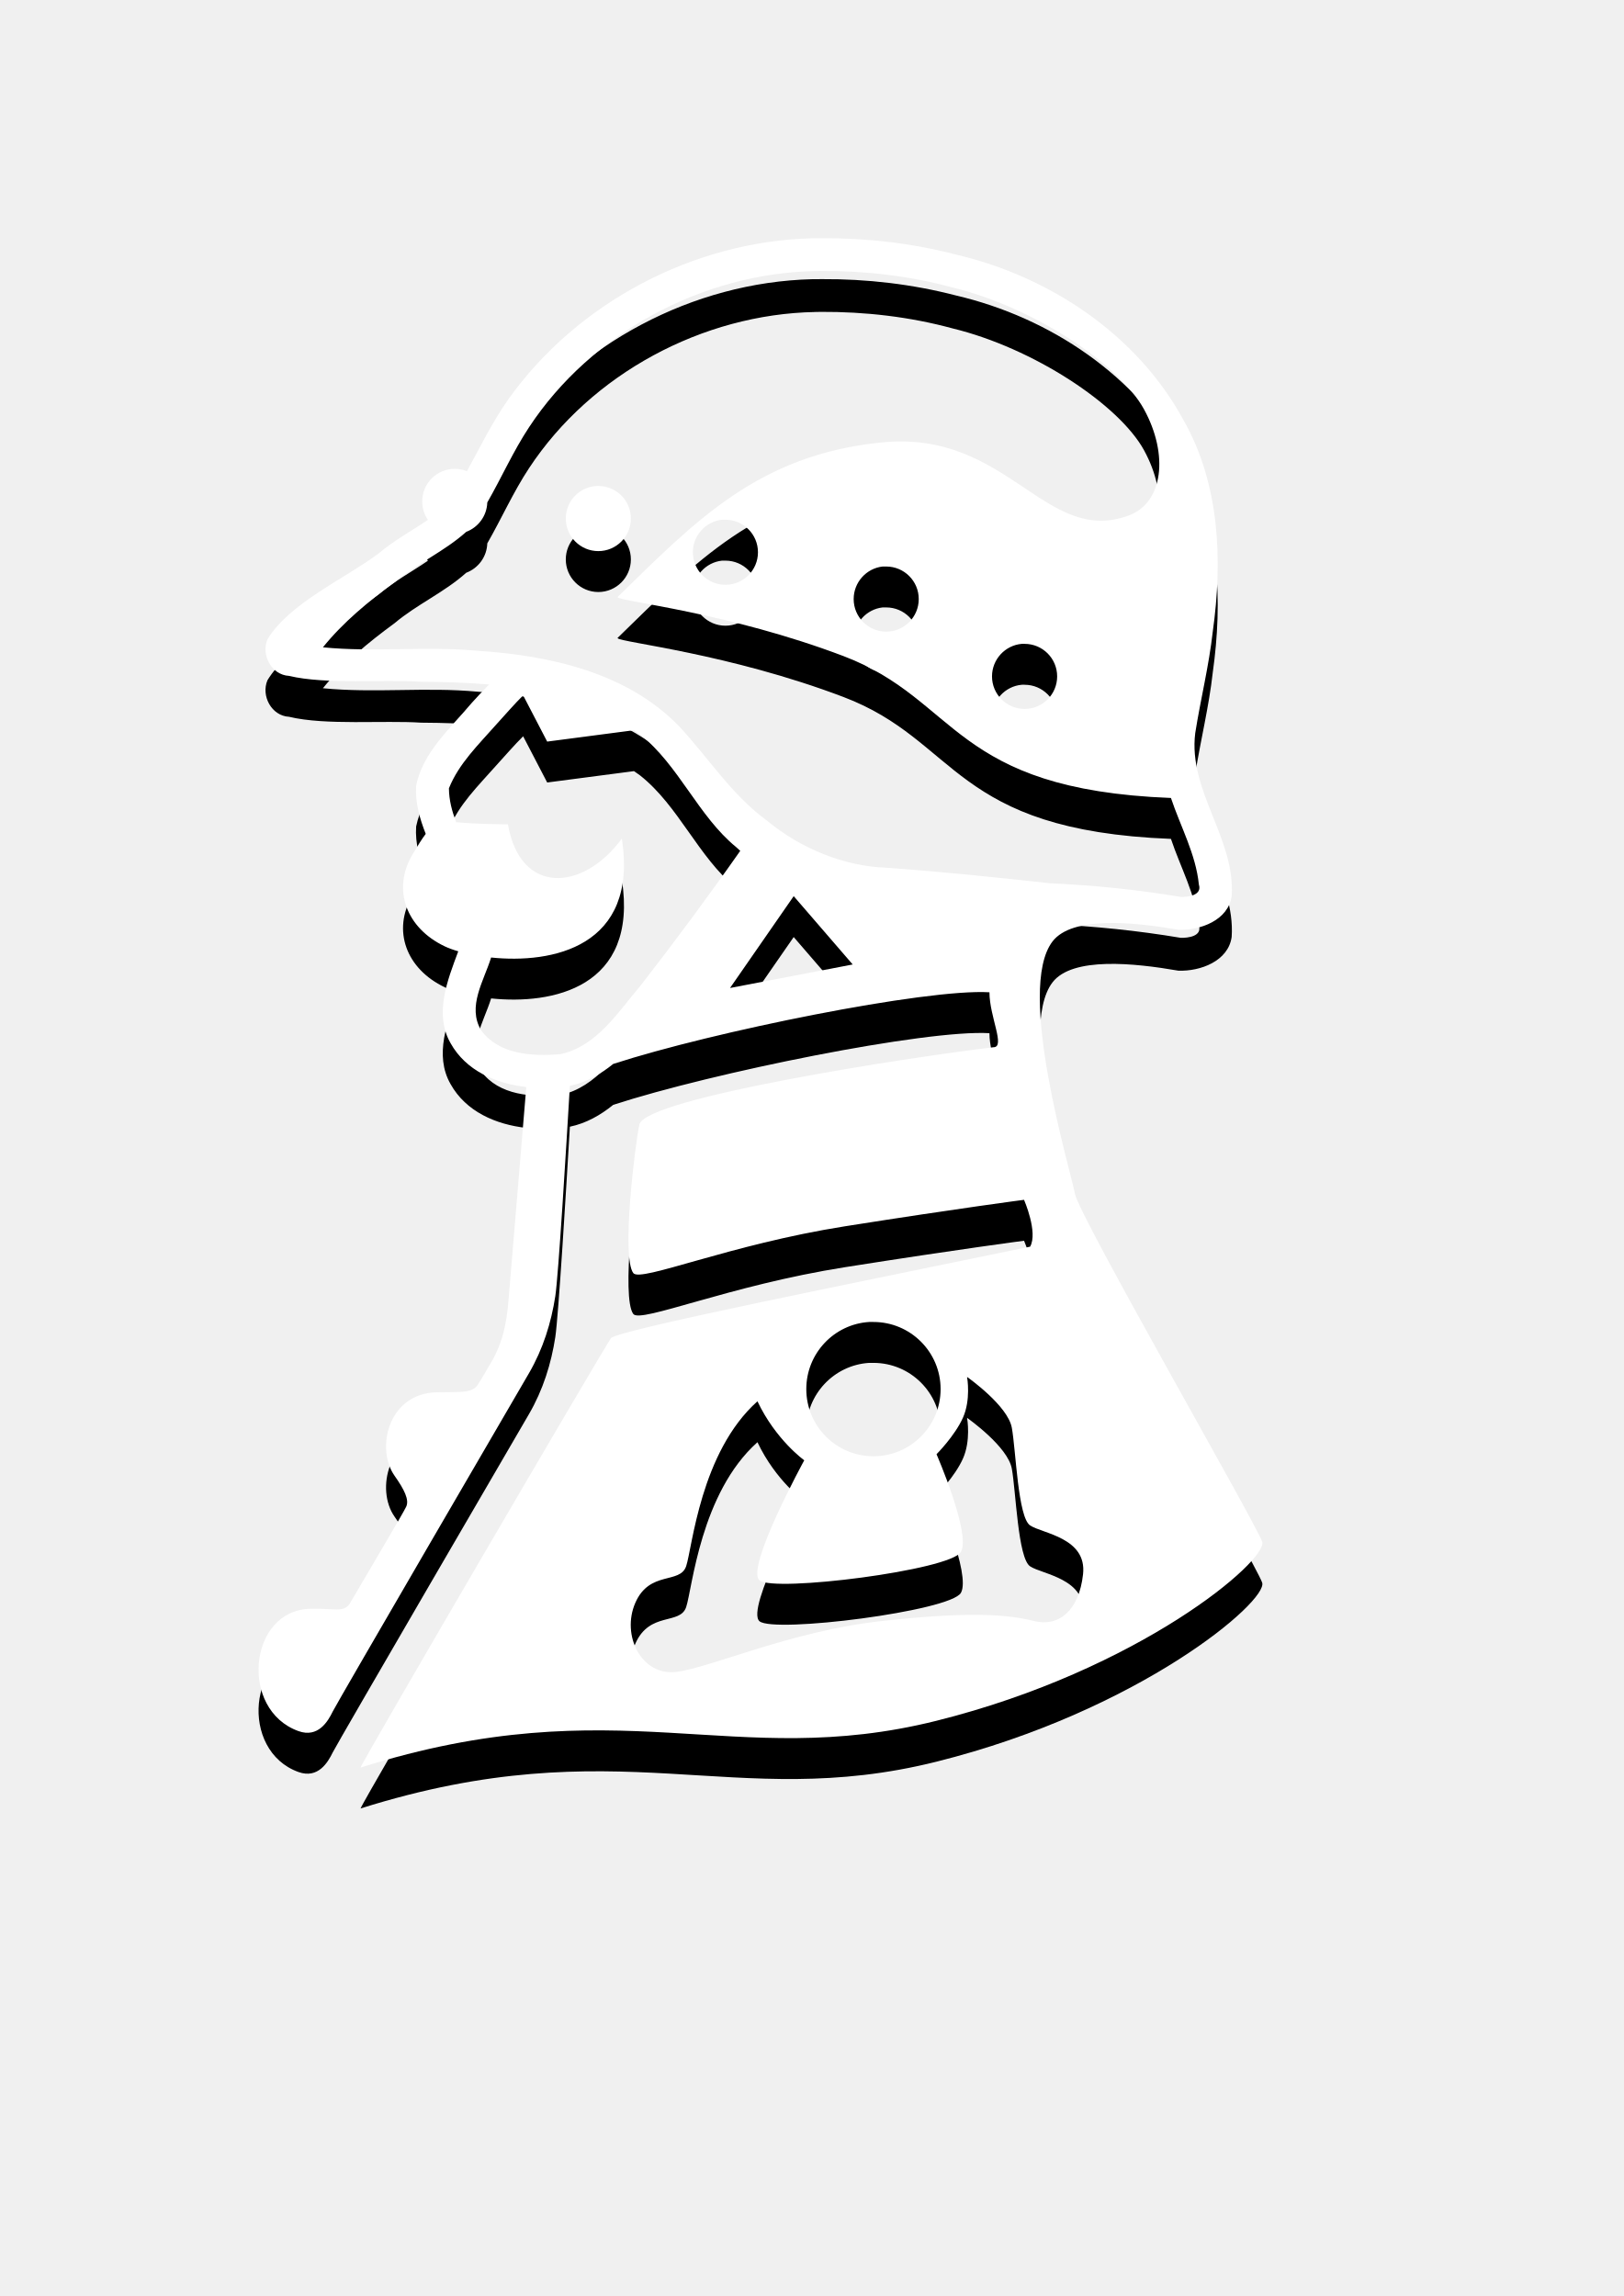
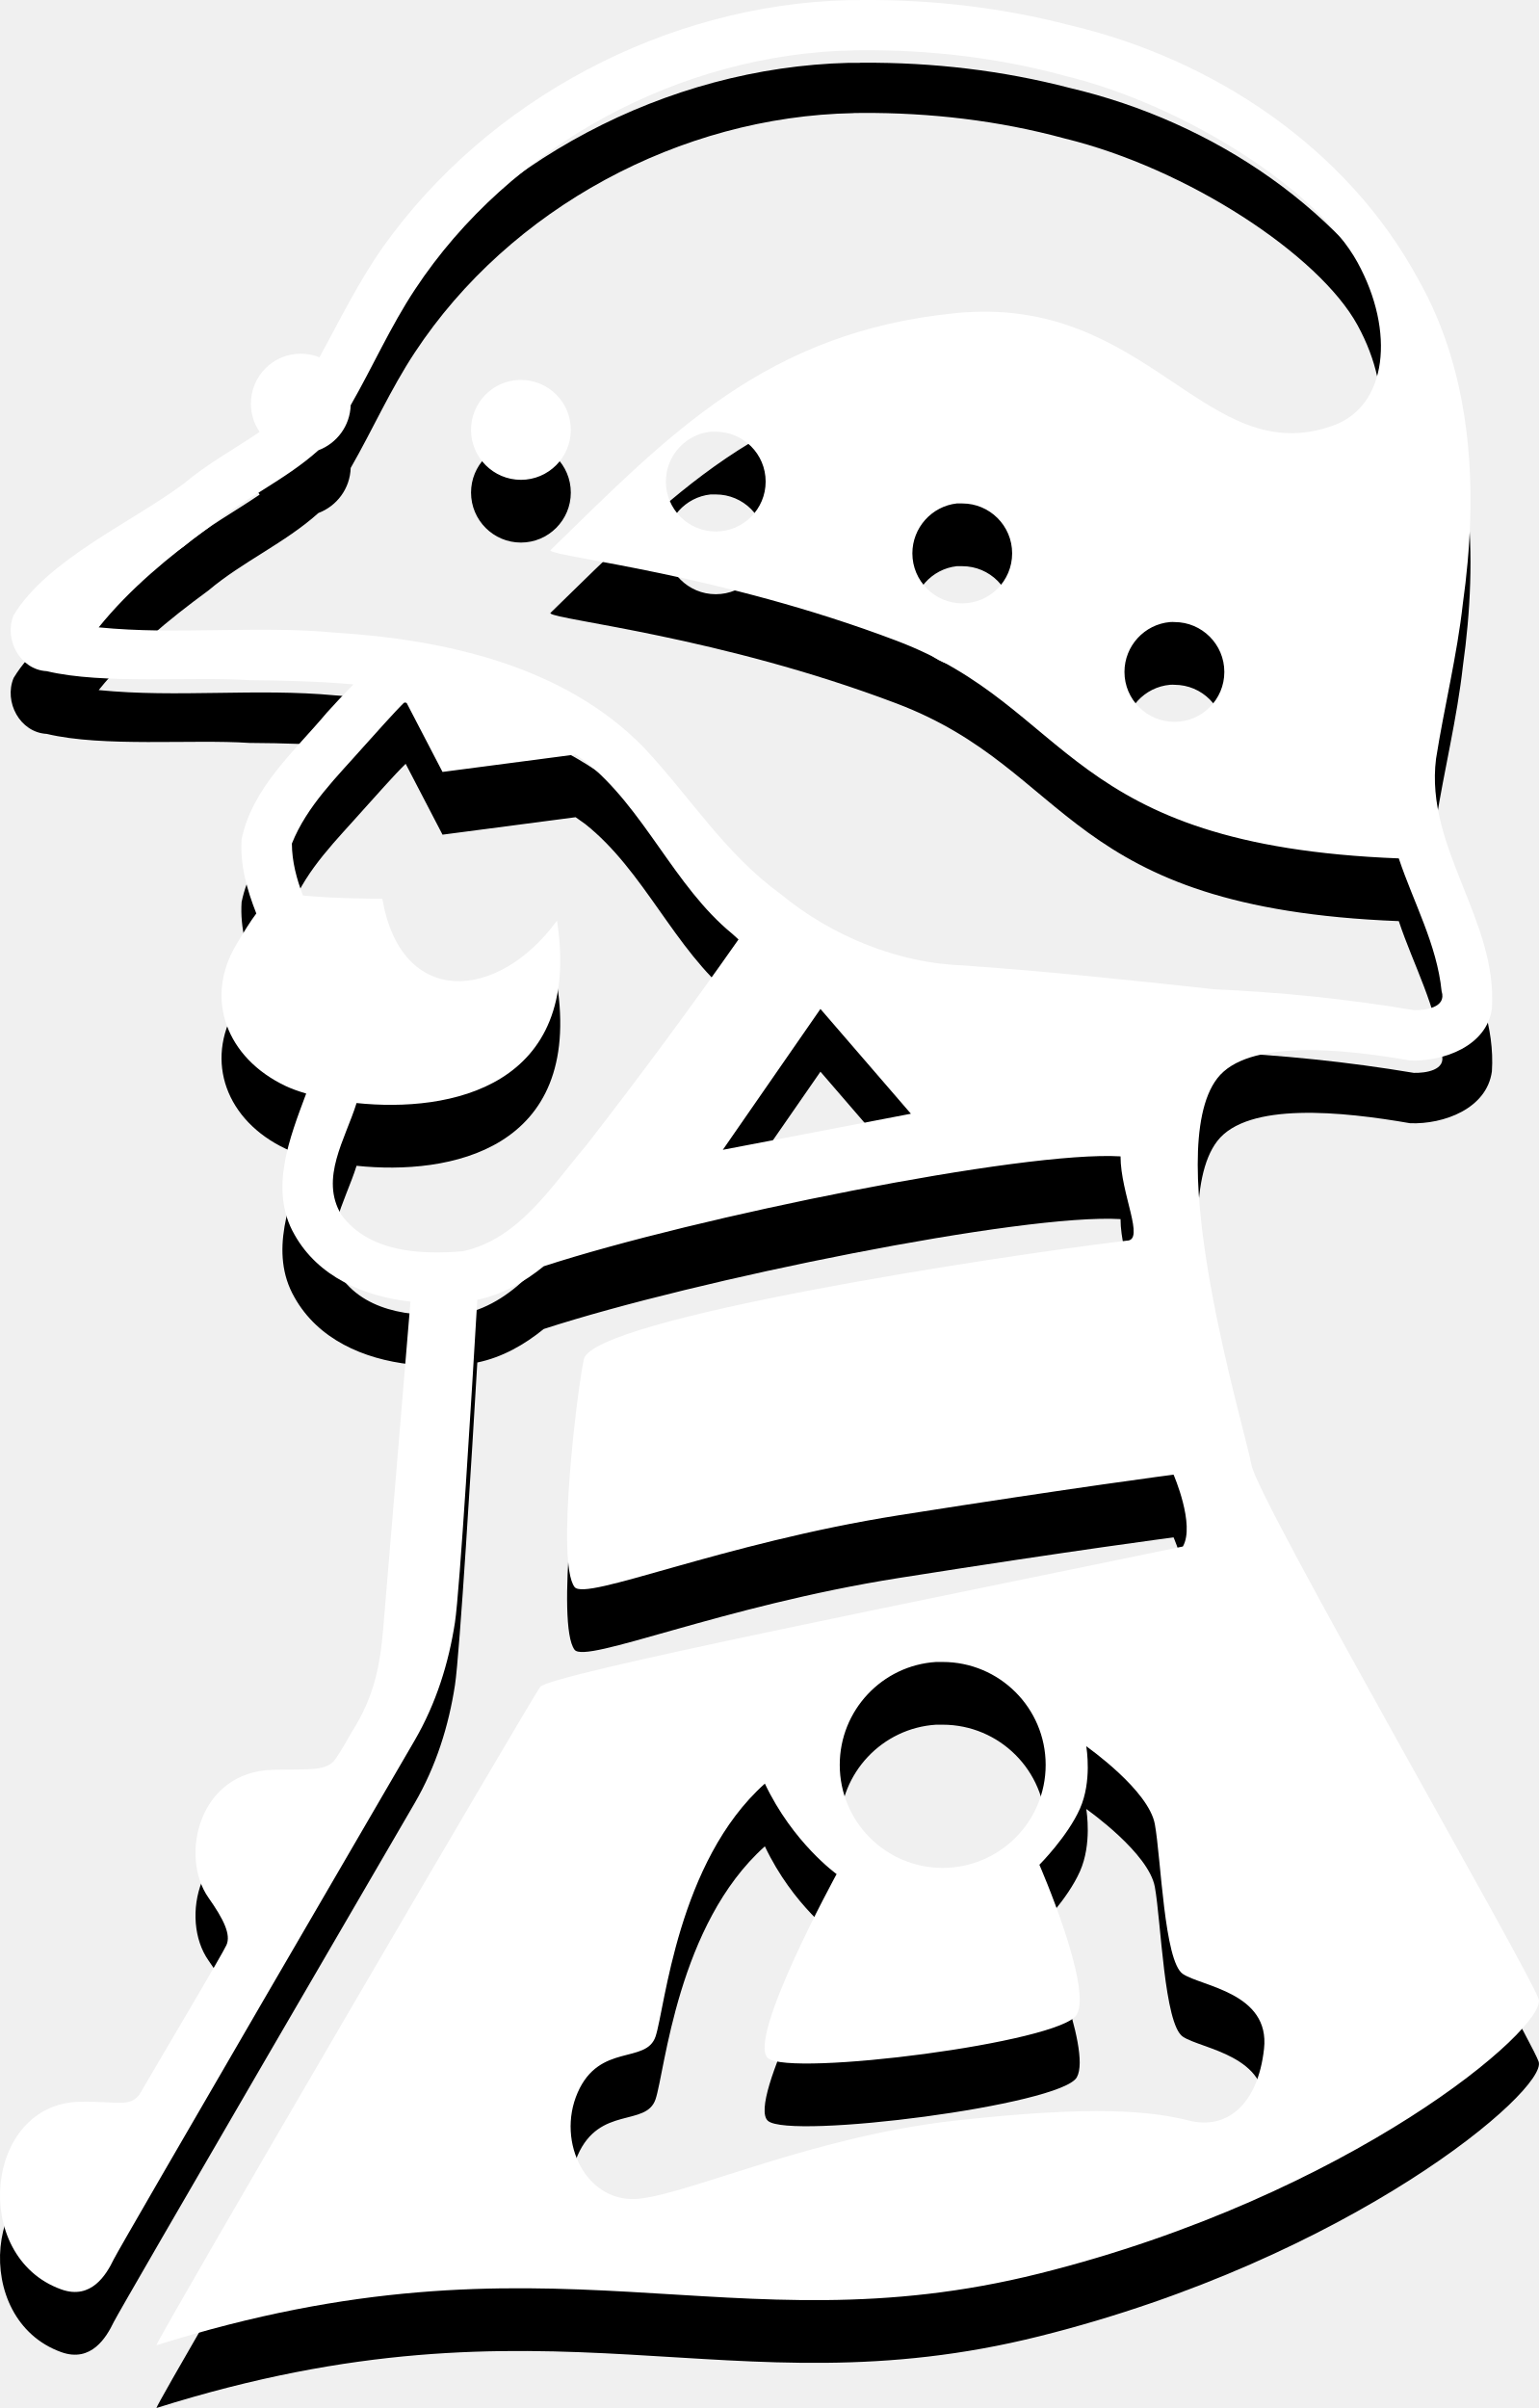
- <svg xmlns="http://www.w3.org/2000/svg" id="svg1337" width="210mm" height="297mm" version="1.0">
-   <defs id="defs1340" />
-   <g id="layer2">
-     <path style="opacity:1;fill:black;fill-opacity:1;fill-rule:evenodd;stroke:none;stroke-width:1px;stroke-linecap:butt;stroke-linejoin:miter;stroke-opacity:1; transform: translate(0px, 20px);" d="M 400.696,116.471 C 400.618,116.481 400.552,116.502 400.478,116.503 C 400.014,116.505 399.535,116.497 399.071,116.503 C 398.841,116.506 398.614,116.499 398.384,116.503 C 398.155,116.507 397.926,116.498 397.696,116.503 C 397.468,116.507 397.237,116.497 397.009,116.503 C 338.844,117.938 282.049,148.058 248.509,195.19 C 240.734,206.227 234.728,218.49 228.259,230.378 C 226.413,229.628 224.404,229.221 222.29,229.221 C 213.504,229.221 206.384,236.341 206.384,245.128 C 206.384,248.478 207.395,251.594 209.165,254.159 C 201.17,259.616 192.514,264.284 185.103,270.565 C 168.605,282.932 141.495,294.789 130.728,312.596 C 127.537,320.198 132.715,329.992 141.29,330.44 C 159.187,334.733 187.694,332.101 205.884,333.315 C 216.812,333.389 227.984,333.688 239.071,334.659 C 236.144,337.625 233.304,340.643 230.571,343.69 C 220.245,356.004 206.752,367.696 203.415,384.065 C 202.874,392.32 205.131,400.102 208.103,407.69 C 206.275,410.099 204.203,413.414 201.54,417.94 C 191.592,434.852 198.545,453.737 217.446,462.69 C 219.174,463.508 221.399,464.339 224.009,465.096 C 218.762,479.169 212.082,495.778 220.259,510.034 C 227.76,523.455 242.284,529.751 257.259,531.44 C 255.416,553.584 249.43,625.359 248.571,635.659 C 247.577,647.597 245.598,657.56 238.634,668.503 C 237.856,669.725 236.272,672.899 233.446,677.128 C 230.686,681.259 225.009,680.448 213.509,680.69 C 189.618,681.193 183.591,708.332 192.853,721.471 C 197.685,728.326 200.108,733.264 198.571,736.596 C 197.079,739.832 179.573,769.223 170.884,784.159 C 167.699,788.465 163.737,786.273 151.728,786.534 C 121.452,787.191 116.808,835.918 145.915,846.346 C 155.514,849.786 160.331,841.549 162.634,836.784 C 164.669,832.574 255.027,677.44 258.509,671.471 C 265.473,659.534 269.457,646.623 271.446,633.69 C 272.973,623.767 276.85,560.011 278.571,530.846 C 286.52,529.196 293.512,525.222 299.759,520.159 C 348.234,504.394 452.692,483.251 483.665,485.128 C 483.665,497.066 491.603,512.003 485.634,512.003 C 443.851,516.977 315.444,536.75 312.54,549.815 C 310.551,558.769 303.603,614.45 309.571,622.409 C 313.052,627.05 356.335,608.487 413.04,599.534 C 469.746,590.581 500.571,586.596 500.571,586.596 C 500.571,586.596 507.52,602.539 503.54,609.503 C 421.964,626.415 301.618,650.273 298.634,654.253 C 295.661,658.217 176.209,862.563 176.259,864.159 C 302.602,824.366 358.307,866.155 457.79,841.284 C 557.273,816.413 619.962,762.706 616.978,753.753 C 613.993,744.799 527.436,594.571 525.446,583.628 C 523.304,571.842 496.399,483.766 514.509,460.253 C 524.203,447.666 554.439,450.814 576.009,454.565 C 586.699,454.951 600.447,449.941 602.071,438.034 C 603.938,409.926 580.704,386.714 584.259,358.378 C 586.856,341.911 590.975,325.454 592.821,308.815 C 597.716,273.993 596.263,236.656 578.571,205.471 C 555.934,163.664 513.234,135.24 467.478,124.503 C 445.974,118.908 423.767,116.331 401.54,116.471 C 401.364,116.473 401.186,116.464 401.009,116.471 C 401.003,116.472 400.983,116.471 400.978,116.471 C 400.957,116.471 400.936,116.471 400.915,116.471 C 400.913,116.472 400.89,116.472 400.884,116.471 C 400.872,116.472 400.833,116.472 400.821,116.471 C 400.818,116.471 400.794,116.471 400.79,116.471 C 400.765,116.474 400.723,116.468 400.696,116.471 z M 400.29,132.471 C 400.313,132.468 400.33,132.474 400.353,132.471 C 400.357,132.471 400.38,132.471 400.384,132.471 C 400.396,132.472 400.435,132.472 400.446,132.471 C 400.472,132.471 400.514,132.471 400.54,132.471 C 400.546,132.471 400.566,132.472 400.571,132.471 C 400.743,132.464 400.93,132.472 401.103,132.471 C 422.927,132.358 444.767,134.872 465.79,140.596 C 504.97,150.137 546.937,177.696 559.228,200.128 C 571.296,222.153 568.729,245.877 551.571,252.096 C 510.733,266.9 492.779,210.227 431.196,216.284 C 370.512,222.253 339.687,255.069 301.884,291.878 C 301.884,291.88 301.884,291.906 301.884,291.909 C 301.884,291.912 301.884,291.934 301.884,291.94 C 301.884,291.943 301.884,291.969 301.884,291.971 C 301.892,291.988 301.911,292.026 301.915,292.034 C 303.82,294.139 356.168,299.465 412.29,320.753 C 468.761,342.173 465.259,385.977 572.384,390.128 C 577.092,404.229 584.524,417.514 586.04,432.471 C 587.723,437.737 580.714,438.603 577.165,438.503 C 556.11,434.976 534.83,432.792 513.446,431.846 C 484.832,428.724 461.94,426.321 433.228,424.221 C 412.82,423.58 391.389,414.801 375.446,401.628 C 357.565,388.667 346.595,370.731 331.79,354.909 C 306.473,328.834 268.548,320.379 233.29,318.159 C 208.192,315.807 182.859,318.973 157.853,316.471 C 167.804,304.139 180.119,294.036 192.821,284.721 C 203.769,275.488 217.275,269.563 227.853,260.065 C 227.865,260.059 227.902,260.041 227.915,260.034 C 227.922,260.027 227.944,260.005 227.946,260.003 C 233.793,257.779 237.988,252.233 238.196,245.659 C 245.162,233.522 250.878,220.583 258.634,208.846 C 288.992,162.771 343.366,133.584 398.478,132.534 C 398.562,132.533 398.62,132.512 398.696,132.503 C 398.703,132.503 398.726,132.503 398.728,132.503 C 398.734,132.503 398.755,132.503 398.759,132.503 C 398.763,132.503 398.786,132.503 398.79,132.503 C 398.82,132.502 398.885,132.503 398.915,132.503 C 398.921,132.503 398.943,132.503 398.946,132.503 C 398.973,132.503 399.014,132.502 399.04,132.503 C 399.047,132.503 399.065,132.503 399.071,132.503 C 399.08,132.502 399.095,132.503 399.103,132.503 C 399.149,132.503 399.209,132.504 399.259,132.503 C 399.524,132.496 399.805,132.505 400.071,132.503 C 400.145,132.502 400.221,132.481 400.29,132.471 z M 291.853,237.596 C 283.351,237.92 276.571,244.922 276.571,253.503 C 276.571,262.289 283.691,269.44 292.478,269.44 C 301.264,269.44 308.384,262.289 308.384,253.503 C 308.384,244.716 301.264,237.596 292.478,237.596 C 292.272,237.596 292.057,237.589 291.853,237.596 z M 352.946,254.096 C 352.978,254.093 353.009,254.1 353.04,254.096 C 353.044,254.096 353.068,254.096 353.071,254.096 C 353.083,254.097 353.122,254.097 353.134,254.096 C 353.138,254.096 353.161,254.096 353.165,254.096 C 353.177,254.097 353.216,254.097 353.228,254.096 C 353.232,254.096 353.255,254.096 353.259,254.096 C 353.271,254.097 353.31,254.097 353.321,254.096 C 353.418,254.089 353.505,254.103 353.603,254.096 C 353.609,254.097 353.631,254.097 353.634,254.096 C 353.674,254.096 353.724,254.096 353.759,254.096 C 353.765,254.097 353.786,254.097 353.79,254.096 C 354.061,254.083 354.328,254.096 354.603,254.096 C 363.389,254.096 370.509,261.216 370.509,270.003 C 370.509,278.789 363.389,285.909 354.603,285.909 C 345.816,285.909 338.696,278.789 338.696,270.003 C 338.696,261.786 344.952,254.942 352.946,254.096 z M 431.446,276.971 C 431.478,276.968 431.509,276.975 431.54,276.971 C 431.544,276.971 431.568,276.971 431.571,276.971 C 431.583,276.972 431.622,276.972 431.634,276.971 C 431.638,276.971 431.661,276.971 431.665,276.971 C 431.677,276.972 431.716,276.972 431.728,276.971 C 431.732,276.971 431.755,276.971 431.759,276.971 C 431.771,276.972 431.81,276.972 431.821,276.971 C 431.918,276.963 432.006,276.978 432.103,276.971 C 432.109,276.972 432.131,276.972 432.134,276.971 C 432.174,276.971 432.224,276.971 432.259,276.971 C 432.265,276.972 432.286,276.972 432.29,276.971 C 432.34,276.969 432.4,276.971 432.446,276.971 C 432.452,276.972 432.474,276.972 432.478,276.971 C 432.715,276.961 432.956,276.971 433.196,276.971 C 441.983,276.971 449.103,284.091 449.103,292.878 C 449.103,301.664 441.983,308.815 433.196,308.815 C 424.41,308.815 417.29,301.664 417.29,292.878 C 417.29,284.692 423.496,277.859 431.446,276.971 z M 500.009,314.753 C 500.012,314.753 500.037,314.753 500.04,314.753 C 500.05,314.752 500.092,314.752 500.103,314.753 C 500.119,314.753 500.151,314.753 500.165,314.753 C 500.399,314.75 500.621,314.784 500.853,314.784 C 509.639,314.784 516.759,321.904 516.759,330.69 C 516.759,339.477 509.639,346.596 500.853,346.596 C 492.066,346.596 484.915,339.477 484.915,330.69 C 484.915,322.377 491.317,315.497 499.446,314.784 C 499.448,314.784 499.471,314.784 499.478,314.784 C 499.482,314.784 499.503,314.784 499.509,314.784 C 499.513,314.784 499.536,314.784 499.54,314.784 C 499.546,314.784 499.568,314.784 499.571,314.784 C 499.611,314.783 499.661,314.784 499.696,314.784 C 499.702,314.784 499.724,314.784 499.728,314.784 C 499.734,314.784 499.756,314.784 499.759,314.784 C 499.799,314.783 499.849,314.784 499.884,314.784 C 499.89,314.784 499.911,314.784 499.915,314.784 C 499.918,314.784 499.944,314.784 499.946,314.784 C 499.957,314.778 499.998,314.758 500.009,314.753 z M 255.728,339.971 L 267.478,362.565 L 309.915,357.003 C 310.919,357.696 311.929,358.394 312.915,359.128 C 331.793,374.06 341.303,399.006 359.853,414.159 C 360.514,414.773 361.185,415.376 361.853,415.971 C 346.2,438.289 329.962,460.189 313.228,481.721 C 302.157,494.725 291.814,511.513 273.946,515.378 C 260.367,516.532 243.923,515.67 235.196,503.721 C 228.249,492.126 236.519,479.6 240.071,468.128 C 269.655,471.227 312.222,463.185 303.978,409.971 C 285.076,435.837 254.259,437.822 248.29,403.003 C 248.29,403.003 233.364,402.998 223.415,402.003 C 223.27,401.988 223.12,401.986 222.978,401.971 C 220.955,396.651 219.48,391.18 219.446,385.409 C 224.227,373.405 233.877,364.072 242.353,354.471 C 245.828,350.654 251.925,343.681 255.728,339.971 z M 387.978,438.128 C 397.614,449.244 407.184,460.418 416.821,471.534 C 396.832,475.367 376.849,479.233 356.853,483.034 C 366.75,468.782 376.622,454.512 386.509,440.253 C 386.999,439.544 387.488,438.836 387.978,438.128 z M 424.853,646.315 C 424.92,646.311 425.004,646.319 425.071,646.315 C 425.139,646.311 425.191,646.319 425.259,646.315 C 425.327,646.312 425.41,646.318 425.478,646.315 C 425.546,646.312 425.628,646.318 425.696,646.315 C 426.117,646.299 426.522,646.315 426.946,646.315 C 445.068,646.315 459.79,661.006 459.79,679.128 C 459.79,697.25 445.068,711.971 426.946,711.971 C 408.825,711.972 394.134,697.25 394.134,679.128 C 394.134,661.706 407.701,647.391 424.853,646.315 z M 472.728,673.19 C 473.331,673.615 492.644,687.262 494.603,698.034 C 496.592,708.977 497.571,741.805 503.54,745.784 C 509.509,749.763 531.405,751.752 529.415,769.659 C 527.426,787.566 517.478,795.518 505.54,792.534 C 493.602,789.55 475.714,787.56 430.946,792.534 C 386.179,797.508 347.359,815.419 330.446,817.409 C 313.534,819.399 303.608,799.514 310.571,783.596 C 317.535,767.679 332.431,774.644 335.415,765.69 C 338.4,756.737 342.404,709.967 370.259,685.096 C 379.212,703.998 393.134,713.94 393.134,713.94 C 393.134,713.94 364.295,766.659 371.259,772.628 C 378.223,778.597 464.754,767.675 469.728,758.721 C 474.702,749.768 457.79,710.971 457.79,710.971 C 457.79,710.971 466.748,702.019 470.728,693.065 C 474.583,684.392 472.841,673.841 472.728,673.19 z " id="path2250" />
-     <path style="opacity:1;fill:white;fill-opacity:1;fill-rule:evenodd;stroke:none;stroke-width:1px;stroke-linecap:butt;stroke-linejoin:miter;stroke-opacity:1" d="M 400.696,116.471 C 400.618,116.481 400.552,116.502 400.478,116.503 C 400.014,116.505 399.535,116.497 399.071,116.503 C 398.841,116.506 398.614,116.499 398.384,116.503 C 398.155,116.507 397.926,116.498 397.696,116.503 C 397.468,116.507 397.237,116.497 397.009,116.503 C 338.844,117.938 282.049,148.058 248.509,195.19 C 240.734,206.227 234.728,218.49 228.259,230.378 C 226.413,229.628 224.404,229.221 222.29,229.221 C 213.504,229.221 206.384,236.341 206.384,245.128 C 206.384,248.478 207.395,251.594 209.165,254.159 C 201.17,259.616 192.514,264.284 185.103,270.565 C 168.605,282.932 141.495,294.789 130.728,312.596 C 127.537,320.198 132.715,329.992 141.29,330.44 C 159.187,334.733 187.694,332.101 205.884,333.315 C 216.812,333.389 227.984,333.688 239.071,334.659 C 236.144,337.625 233.304,340.643 230.571,343.69 C 220.245,356.004 206.752,367.696 203.415,384.065 C 202.874,392.32 205.131,400.102 208.103,407.69 C 206.275,410.099 204.203,413.414 201.54,417.94 C 191.592,434.852 198.545,453.737 217.446,462.69 C 219.174,463.508 221.399,464.339 224.009,465.096 C 218.762,479.169 212.082,495.778 220.259,510.034 C 227.76,523.455 242.284,529.751 257.259,531.44 C 255.416,553.584 249.43,625.359 248.571,635.659 C 247.577,647.597 245.598,657.56 238.634,668.503 C 237.856,669.725 236.272,672.899 233.446,677.128 C 230.686,681.259 225.009,680.448 213.509,680.69 C 189.618,681.193 183.591,708.332 192.853,721.471 C 197.685,728.326 200.108,733.264 198.571,736.596 C 197.079,739.832 179.573,769.223 170.884,784.159 C 167.699,788.465 163.737,786.273 151.728,786.534 C 121.452,787.191 116.808,835.918 145.915,846.346 C 155.514,849.786 160.331,841.549 162.634,836.784 C 164.669,832.574 255.027,677.44 258.509,671.471 C 265.473,659.534 269.457,646.623 271.446,633.69 C 272.973,623.767 276.85,560.011 278.571,530.846 C 286.52,529.196 293.512,525.222 299.759,520.159 C 348.234,504.394 452.692,483.251 483.665,485.128 C 483.665,497.066 491.603,512.003 485.634,512.003 C 443.851,516.977 315.444,536.75 312.54,549.815 C 310.551,558.769 303.603,614.45 309.571,622.409 C 313.052,627.05 356.335,608.487 413.04,599.534 C 469.746,590.581 500.571,586.596 500.571,586.596 C 500.571,586.596 507.52,602.539 503.54,609.503 C 421.964,626.415 301.618,650.273 298.634,654.253 C 295.661,658.217 176.209,862.563 176.259,864.159 C 302.602,824.366 358.307,866.155 457.79,841.284 C 557.273,816.413 619.962,762.706 616.978,753.753 C 613.993,744.799 527.436,594.571 525.446,583.628 C 523.304,571.842 496.399,483.766 514.509,460.253 C 524.203,447.666 554.439,450.814 576.009,454.565 C 586.699,454.951 600.447,449.941 602.071,438.034 C 603.938,409.926 580.704,386.714 584.259,358.378 C 586.856,341.911 590.975,325.454 592.821,308.815 C 597.716,273.993 596.263,236.656 578.571,205.471 C 555.934,163.664 513.234,135.24 467.478,124.503 C 445.974,118.908 423.767,116.331 401.54,116.471 C 401.364,116.473 401.186,116.464 401.009,116.471 C 401.003,116.472 400.983,116.471 400.978,116.471 C 400.957,116.471 400.936,116.471 400.915,116.471 C 400.913,116.472 400.89,116.472 400.884,116.471 C 400.872,116.472 400.833,116.472 400.821,116.471 C 400.818,116.471 400.794,116.471 400.79,116.471 C 400.765,116.474 400.723,116.468 400.696,116.471 z M 400.29,132.471 C 400.313,132.468 400.33,132.474 400.353,132.471 C 400.357,132.471 400.38,132.471 400.384,132.471 C 400.396,132.472 400.435,132.472 400.446,132.471 C 400.472,132.471 400.514,132.471 400.54,132.471 C 400.546,132.471 400.566,132.472 400.571,132.471 C 400.743,132.464 400.93,132.472 401.103,132.471 C 422.927,132.358 444.767,134.872 465.79,140.596 C 504.97,150.137 546.937,177.696 559.228,200.128 C 571.296,222.153 568.729,245.877 551.571,252.096 C 510.733,266.9 492.779,210.227 431.196,216.284 C 370.512,222.253 339.687,255.069 301.884,291.878 C 301.884,291.88 301.884,291.906 301.884,291.909 C 301.884,291.912 301.884,291.934 301.884,291.94 C 301.884,291.943 301.884,291.969 301.884,291.971 C 301.892,291.988 301.911,292.026 301.915,292.034 C 303.82,294.139 356.168,299.465 412.29,320.753 C 468.761,342.173 465.259,385.977 572.384,390.128 C 577.092,404.229 584.524,417.514 586.04,432.471 C 587.723,437.737 580.714,438.603 577.165,438.503 C 556.11,434.976 534.83,432.792 513.446,431.846 C 484.832,428.724 461.94,426.321 433.228,424.221 C 412.82,423.58 391.389,414.801 375.446,401.628 C 357.565,388.667 346.595,370.731 331.79,354.909 C 306.473,328.834 268.548,320.379 233.29,318.159 C 208.192,315.807 182.859,318.973 157.853,316.471 C 167.804,304.139 180.119,294.036 192.821,284.721 C 203.769,275.488 217.275,269.563 227.853,260.065 C 227.865,260.059 227.902,260.041 227.915,260.034 C 227.922,260.027 227.944,260.005 227.946,260.003 C 233.793,257.779 237.988,252.233 238.196,245.659 C 245.162,233.522 250.878,220.583 258.634,208.846 C 288.992,162.771 343.366,133.584 398.478,132.534 C 398.562,132.533 398.62,132.512 398.696,132.503 C 398.703,132.503 398.726,132.503 398.728,132.503 C 398.734,132.503 398.755,132.503 398.759,132.503 C 398.763,132.503 398.786,132.503 398.79,132.503 C 398.82,132.502 398.885,132.503 398.915,132.503 C 398.921,132.503 398.943,132.503 398.946,132.503 C 398.973,132.503 399.014,132.502 399.04,132.503 C 399.047,132.503 399.065,132.503 399.071,132.503 C 399.08,132.502 399.095,132.503 399.103,132.503 C 399.149,132.503 399.209,132.504 399.259,132.503 C 399.524,132.496 399.805,132.505 400.071,132.503 C 400.145,132.502 400.221,132.481 400.29,132.471 z M 291.853,237.596 C 283.351,237.92 276.571,244.922 276.571,253.503 C 276.571,262.289 283.691,269.44 292.478,269.44 C 301.264,269.44 308.384,262.289 308.384,253.503 C 308.384,244.716 301.264,237.596 292.478,237.596 C 292.272,237.596 292.057,237.589 291.853,237.596 z M 352.946,254.096 C 352.978,254.093 353.009,254.1 353.04,254.096 C 353.044,254.096 353.068,254.096 353.071,254.096 C 353.083,254.097 353.122,254.097 353.134,254.096 C 353.138,254.096 353.161,254.096 353.165,254.096 C 353.177,254.097 353.216,254.097 353.228,254.096 C 353.232,254.096 353.255,254.096 353.259,254.096 C 353.271,254.097 353.31,254.097 353.321,254.096 C 353.418,254.089 353.505,254.103 353.603,254.096 C 353.609,254.097 353.631,254.097 353.634,254.096 C 353.674,254.096 353.724,254.096 353.759,254.096 C 353.765,254.097 353.786,254.097 353.79,254.096 C 354.061,254.083 354.328,254.096 354.603,254.096 C 363.389,254.096 370.509,261.216 370.509,270.003 C 370.509,278.789 363.389,285.909 354.603,285.909 C 345.816,285.909 338.696,278.789 338.696,270.003 C 338.696,261.786 344.952,254.942 352.946,254.096 z M 431.446,276.971 C 431.478,276.968 431.509,276.975 431.54,276.971 C 431.544,276.971 431.568,276.971 431.571,276.971 C 431.583,276.972 431.622,276.972 431.634,276.971 C 431.638,276.971 431.661,276.971 431.665,276.971 C 431.677,276.972 431.716,276.972 431.728,276.971 C 431.732,276.971 431.755,276.971 431.759,276.971 C 431.771,276.972 431.81,276.972 431.821,276.971 C 431.918,276.963 432.006,276.978 432.103,276.971 C 432.109,276.972 432.131,276.972 432.134,276.971 C 432.174,276.971 432.224,276.971 432.259,276.971 C 432.265,276.972 432.286,276.972 432.29,276.971 C 432.34,276.969 432.4,276.971 432.446,276.971 C 432.452,276.972 432.474,276.972 432.478,276.971 C 432.715,276.961 432.956,276.971 433.196,276.971 C 441.983,276.971 449.103,284.091 449.103,292.878 C 449.103,301.664 441.983,308.815 433.196,308.815 C 424.41,308.815 417.29,301.664 417.29,292.878 C 417.29,284.692 423.496,277.859 431.446,276.971 z M 500.009,314.753 C 500.012,314.753 500.037,314.753 500.04,314.753 C 500.05,314.752 500.092,314.752 500.103,314.753 C 500.119,314.753 500.151,314.753 500.165,314.753 C 500.399,314.75 500.621,314.784 500.853,314.784 C 509.639,314.784 516.759,321.904 516.759,330.69 C 516.759,339.477 509.639,346.596 500.853,346.596 C 492.066,346.596 484.915,339.477 484.915,330.69 C 484.915,322.377 491.317,315.497 499.446,314.784 C 499.448,314.784 499.471,314.784 499.478,314.784 C 499.482,314.784 499.503,314.784 499.509,314.784 C 499.513,314.784 499.536,314.784 499.54,314.784 C 499.546,314.784 499.568,314.784 499.571,314.784 C 499.611,314.783 499.661,314.784 499.696,314.784 C 499.702,314.784 499.724,314.784 499.728,314.784 C 499.734,314.784 499.756,314.784 499.759,314.784 C 499.799,314.783 499.849,314.784 499.884,314.784 C 499.89,314.784 499.911,314.784 499.915,314.784 C 499.918,314.784 499.944,314.784 499.946,314.784 C 499.957,314.778 499.998,314.758 500.009,314.753 z M 255.728,339.971 L 267.478,362.565 L 309.915,357.003 C 310.919,357.696 311.929,358.394 312.915,359.128 C 331.793,374.06 341.303,399.006 359.853,414.159 C 360.514,414.773 361.185,415.376 361.853,415.971 C 346.2,438.289 329.962,460.189 313.228,481.721 C 302.157,494.725 291.814,511.513 273.946,515.378 C 260.367,516.532 243.923,515.67 235.196,503.721 C 228.249,492.126 236.519,479.6 240.071,468.128 C 269.655,471.227 312.222,463.185 303.978,409.971 C 285.076,435.837 254.259,437.822 248.29,403.003 C 248.29,403.003 233.364,402.998 223.415,402.003 C 223.27,401.988 223.12,401.986 222.978,401.971 C 220.955,396.651 219.48,391.18 219.446,385.409 C 224.227,373.405 233.877,364.072 242.353,354.471 C 245.828,350.654 251.925,343.681 255.728,339.971 z M 387.978,438.128 C 397.614,449.244 407.184,460.418 416.821,471.534 C 396.832,475.367 376.849,479.233 356.853,483.034 C 366.75,468.782 376.622,454.512 386.509,440.253 C 386.999,439.544 387.488,438.836 387.978,438.128 z M 424.853,646.315 C 424.92,646.311 425.004,646.319 425.071,646.315 C 425.139,646.311 425.191,646.319 425.259,646.315 C 425.327,646.312 425.41,646.318 425.478,646.315 C 425.546,646.312 425.628,646.318 425.696,646.315 C 426.117,646.299 426.522,646.315 426.946,646.315 C 445.068,646.315 459.79,661.006 459.79,679.128 C 459.79,697.25 445.068,711.971 426.946,711.971 C 408.825,711.972 394.134,697.25 394.134,679.128 C 394.134,661.706 407.701,647.391 424.853,646.315 z M 472.728,673.19 C 473.331,673.615 492.644,687.262 494.603,698.034 C 496.592,708.977 497.571,741.805 503.54,745.784 C 509.509,749.763 531.405,751.752 529.415,769.659 C 527.426,787.566 517.478,795.518 505.54,792.534 C 493.602,789.55 475.714,787.56 430.946,792.534 C 386.179,797.508 347.359,815.419 330.446,817.409 C 313.534,819.399 303.608,799.514 310.571,783.596 C 317.535,767.679 332.431,774.644 335.415,765.69 C 338.4,756.737 342.404,709.967 370.259,685.096 C 379.212,703.998 393.134,713.94 393.134,713.94 C 393.134,713.94 364.295,766.659 371.259,772.628 C 378.223,778.597 464.754,767.675 469.728,758.721 C 474.702,749.768 457.79,710.971 457.79,710.971 C 457.79,710.971 466.748,702.019 470.728,693.065 C 474.583,684.392 472.841,673.841 472.728,673.19 z " id="path2250" />
+ <svg xmlns="http://www.w3.org/2000/svg" viewBox="142.97 344.144 490.699 767.693" width="490.699px" height="767.693px">
+   <g id="svg1337">
+     <g id="layer2" transform="matrix(1, 0, 0, 1, 16.58881, 227.6782)">
+       <path style="opacity:1;fill:black;fill-opacity:1;fill-rule:evenodd;stroke:none;stroke-width:1px;stroke-linecap:butt;stroke-linejoin:miter;stroke-opacity:1; transform: translate(0px, 20px);" d="M 400.696,116.471 C 400.618,116.481 400.552,116.502 400.478,116.503 C 400.014,116.505 399.535,116.497 399.071,116.503 C 398.841,116.506 398.614,116.499 398.384,116.503 C 398.155,116.507 397.926,116.498 397.696,116.503 C 397.468,116.507 397.237,116.497 397.009,116.503 C 338.844,117.938 282.049,148.058 248.509,195.19 C 240.734,206.227 234.728,218.49 228.259,230.378 C 226.413,229.628 224.404,229.221 222.29,229.221 C 213.504,229.221 206.384,236.341 206.384,245.128 C 206.384,248.478 207.395,251.594 209.165,254.159 C 201.17,259.616 192.514,264.284 185.103,270.565 C 168.605,282.932 141.495,294.789 130.728,312.596 C 127.537,320.198 132.715,329.992 141.29,330.44 C 159.187,334.733 187.694,332.101 205.884,333.315 C 216.812,333.389 227.984,333.688 239.071,334.659 C 236.144,337.625 233.304,340.643 230.571,343.69 C 220.245,356.004 206.752,367.696 203.415,384.065 C 202.874,392.32 205.131,400.102 208.103,407.69 C 206.275,410.099 204.203,413.414 201.54,417.94 C 191.592,434.852 198.545,453.737 217.446,462.69 C 219.174,463.508 221.399,464.339 224.009,465.096 C 218.762,479.169 212.082,495.778 220.259,510.034 C 227.76,523.455 242.284,529.751 257.259,531.44 C 255.416,553.584 249.43,625.359 248.571,635.659 C 247.577,647.597 245.598,657.56 238.634,668.503 C 237.856,669.725 236.272,672.899 233.446,677.128 C 230.686,681.259 225.009,680.448 213.509,680.69 C 189.618,681.193 183.591,708.332 192.853,721.471 C 197.685,728.326 200.108,733.264 198.571,736.596 C 197.079,739.832 179.573,769.223 170.884,784.159 C 167.699,788.465 163.737,786.273 151.728,786.534 C 121.452,787.191 116.808,835.918 145.915,846.346 C 155.514,849.786 160.331,841.549 162.634,836.784 C 164.669,832.574 255.027,677.44 258.509,671.471 C 265.473,659.534 269.457,646.623 271.446,633.69 C 272.973,623.767 276.85,560.011 278.571,530.846 C 286.52,529.196 293.512,525.222 299.759,520.159 C 348.234,504.394 452.692,483.251 483.665,485.128 C 483.665,497.066 491.603,512.003 485.634,512.003 C 443.851,516.977 315.444,536.75 312.54,549.815 C 310.551,558.769 303.603,614.45 309.571,622.409 C 313.052,627.05 356.335,608.487 413.04,599.534 C 469.746,590.581 500.571,586.596 500.571,586.596 C 500.571,586.596 507.52,602.539 503.54,609.503 C 421.964,626.415 301.618,650.273 298.634,654.253 C 295.661,658.217 176.209,862.563 176.259,864.159 C 302.602,824.366 358.307,866.155 457.79,841.284 C 557.273,816.413 619.962,762.706 616.978,753.753 C 613.993,744.799 527.436,594.571 525.446,583.628 C 523.304,571.842 496.399,483.766 514.509,460.253 C 524.203,447.666 554.439,450.814 576.009,454.565 C 586.699,454.951 600.447,449.941 602.071,438.034 C 603.938,409.926 580.704,386.714 584.259,358.378 C 586.856,341.911 590.975,325.454 592.821,308.815 C 597.716,273.993 596.263,236.656 578.571,205.471 C 555.934,163.664 513.234,135.24 467.478,124.503 C 445.974,118.908 423.767,116.331 401.54,116.471 C 401.364,116.473 401.186,116.464 401.009,116.471 C 401.003,116.472 400.983,116.471 400.978,116.471 C 400.957,116.471 400.936,116.471 400.915,116.471 C 400.913,116.472 400.89,116.472 400.884,116.471 C 400.872,116.472 400.833,116.472 400.821,116.471 C 400.818,116.471 400.794,116.471 400.79,116.471 C 400.765,116.474 400.723,116.468 400.696,116.471 z M 400.29,132.471 C 400.313,132.468 400.33,132.474 400.353,132.471 C 400.357,132.471 400.38,132.471 400.384,132.471 C 400.396,132.472 400.435,132.472 400.446,132.471 C 400.472,132.471 400.514,132.471 400.54,132.471 C 400.546,132.471 400.566,132.472 400.571,132.471 C 400.743,132.464 400.93,132.472 401.103,132.471 C 422.927,132.358 444.767,134.872 465.79,140.596 C 504.97,150.137 546.937,177.696 559.228,200.128 C 571.296,222.153 568.729,245.877 551.571,252.096 C 510.733,266.9 492.779,210.227 431.196,216.284 C 370.512,222.253 339.687,255.069 301.884,291.878 C 301.884,291.88 301.884,291.906 301.884,291.909 C 301.884,291.912 301.884,291.934 301.884,291.94 C 301.884,291.943 301.884,291.969 301.884,291.971 C 301.892,291.988 301.911,292.026 301.915,292.034 C 303.82,294.139 356.168,299.465 412.29,320.753 C 468.761,342.173 465.259,385.977 572.384,390.128 C 577.092,404.229 584.524,417.514 586.04,432.471 C 587.723,437.737 580.714,438.603 577.165,438.503 C 556.11,434.976 534.83,432.792 513.446,431.846 C 484.832,428.724 461.94,426.321 433.228,424.221 C 412.82,423.58 391.389,414.801 375.446,401.628 C 357.565,388.667 346.595,370.731 331.79,354.909 C 306.473,328.834 268.548,320.379 233.29,318.159 C 208.192,315.807 182.859,318.973 157.853,316.471 C 167.804,304.139 180.119,294.036 192.821,284.721 C 203.769,275.488 217.275,269.563 227.853,260.065 C 227.865,260.059 227.902,260.041 227.915,260.034 C 227.922,260.027 227.944,260.005 227.946,260.003 C 233.793,257.779 237.988,252.233 238.196,245.659 C 245.162,233.522 250.878,220.583 258.634,208.846 C 288.992,162.771 343.366,133.584 398.478,132.534 C 398.562,132.533 398.62,132.512 398.696,132.503 C 398.703,132.503 398.726,132.503 398.728,132.503 C 398.734,132.503 398.755,132.503 398.759,132.503 C 398.763,132.503 398.786,132.503 398.79,132.503 C 398.82,132.502 398.885,132.503 398.915,132.503 C 398.921,132.503 398.943,132.503 398.946,132.503 C 398.973,132.503 399.014,132.502 399.04,132.503 C 399.047,132.503 399.065,132.503 399.071,132.503 C 399.08,132.502 399.095,132.503 399.103,132.503 C 399.149,132.503 399.209,132.504 399.259,132.503 C 399.524,132.496 399.805,132.505 400.071,132.503 C 400.145,132.502 400.221,132.481 400.29,132.471 z M 291.853,237.596 C 283.351,237.92 276.571,244.922 276.571,253.503 C 276.571,262.289 283.691,269.44 292.478,269.44 C 301.264,269.44 308.384,262.289 308.384,253.503 C 308.384,244.716 301.264,237.596 292.478,237.596 C 292.272,237.596 292.057,237.589 291.853,237.596 z M 352.946,254.096 C 352.978,254.093 353.009,254.1 353.04,254.096 C 353.044,254.096 353.068,254.096 353.071,254.096 C 353.083,254.097 353.122,254.097 353.134,254.096 C 353.138,254.096 353.161,254.096 353.165,254.096 C 353.177,254.097 353.216,254.097 353.228,254.096 C 353.232,254.096 353.255,254.096 353.259,254.096 C 353.271,254.097 353.31,254.097 353.321,254.096 C 353.418,254.089 353.505,254.103 353.603,254.096 C 353.609,254.097 353.631,254.097 353.634,254.096 C 353.674,254.096 353.724,254.096 353.759,254.096 C 353.765,254.097 353.786,254.097 353.79,254.096 C 354.061,254.083 354.328,254.096 354.603,254.096 C 363.389,254.096 370.509,261.216 370.509,270.003 C 370.509,278.789 363.389,285.909 354.603,285.909 C 345.816,285.909 338.696,278.789 338.696,270.003 C 338.696,261.786 344.952,254.942 352.946,254.096 z M 431.446,276.971 C 431.478,276.968 431.509,276.975 431.54,276.971 C 431.544,276.971 431.568,276.971 431.571,276.971 C 431.583,276.972 431.622,276.972 431.634,276.971 C 431.638,276.971 431.661,276.971 431.665,276.971 C 431.677,276.972 431.716,276.972 431.728,276.971 C 431.732,276.971 431.755,276.971 431.759,276.971 C 431.771,276.972 431.81,276.972 431.821,276.971 C 431.918,276.963 432.006,276.978 432.103,276.971 C 432.109,276.972 432.131,276.972 432.134,276.971 C 432.174,276.971 432.224,276.971 432.259,276.971 C 432.265,276.972 432.286,276.972 432.29,276.971 C 432.34,276.969 432.4,276.971 432.446,276.971 C 432.452,276.972 432.474,276.972 432.478,276.971 C 432.715,276.961 432.956,276.971 433.196,276.971 C 441.983,276.971 449.103,284.091 449.103,292.878 C 449.103,301.664 441.983,308.815 433.196,308.815 C 424.41,308.815 417.29,301.664 417.29,292.878 C 417.29,284.692 423.496,277.859 431.446,276.971 z M 500.009,314.753 C 500.012,314.753 500.037,314.753 500.04,314.753 C 500.05,314.752 500.092,314.752 500.103,314.753 C 500.119,314.753 500.151,314.753 500.165,314.753 C 500.399,314.75 500.621,314.784 500.853,314.784 C 509.639,314.784 516.759,321.904 516.759,330.69 C 516.759,339.477 509.639,346.596 500.853,346.596 C 492.066,346.596 484.915,339.477 484.915,330.69 C 484.915,322.377 491.317,315.497 499.446,314.784 C 499.448,314.784 499.471,314.784 499.478,314.784 C 499.482,314.784 499.503,314.784 499.509,314.784 C 499.513,314.784 499.536,314.784 499.54,314.784 C 499.546,314.784 499.568,314.784 499.571,314.784 C 499.611,314.783 499.661,314.784 499.696,314.784 C 499.702,314.784 499.724,314.784 499.728,314.784 C 499.734,314.784 499.756,314.784 499.759,314.784 C 499.799,314.783 499.849,314.784 499.884,314.784 C 499.89,314.784 499.911,314.784 499.915,314.784 C 499.918,314.784 499.944,314.784 499.946,314.784 C 499.957,314.778 499.998,314.758 500.009,314.753 z M 255.728,339.971 L 267.478,362.565 L 309.915,357.003 C 310.919,357.696 311.929,358.394 312.915,359.128 C 331.793,374.06 341.303,399.006 359.853,414.159 C 360.514,414.773 361.185,415.376 361.853,415.971 C 346.2,438.289 329.962,460.189 313.228,481.721 C 302.157,494.725 291.814,511.513 273.946,515.378 C 260.367,516.532 243.923,515.67 235.196,503.721 C 228.249,492.126 236.519,479.6 240.071,468.128 C 269.655,471.227 312.222,463.185 303.978,409.971 C 285.076,435.837 254.259,437.822 248.29,403.003 C 248.29,403.003 233.364,402.998 223.415,402.003 C 223.27,401.988 223.12,401.986 222.978,401.971 C 220.955,396.651 219.48,391.18 219.446,385.409 C 224.227,373.405 233.877,364.072 242.353,354.471 C 245.828,350.654 251.925,343.681 255.728,339.971 z M 387.978,438.128 C 397.614,449.244 407.184,460.418 416.821,471.534 C 396.832,475.367 376.849,479.233 356.853,483.034 C 366.75,468.782 376.622,454.512 386.509,440.253 C 386.999,439.544 387.488,438.836 387.978,438.128 z M 424.853,646.315 C 424.92,646.311 425.004,646.319 425.071,646.315 C 425.139,646.311 425.191,646.319 425.259,646.315 C 425.327,646.312 425.41,646.318 425.478,646.315 C 425.546,646.312 425.628,646.318 425.696,646.315 C 426.117,646.299 426.522,646.315 426.946,646.315 C 445.068,646.315 459.79,661.006 459.79,679.128 C 459.79,697.25 445.068,711.971 426.946,711.971 C 408.825,711.972 394.134,697.25 394.134,679.128 C 394.134,661.706 407.701,647.391 424.853,646.315 z M 472.728,673.19 C 473.331,673.615 492.644,687.262 494.603,698.034 C 496.592,708.977 497.571,741.805 503.54,745.784 C 509.509,749.763 531.405,751.752 529.415,769.659 C 527.426,787.566 517.478,795.518 505.54,792.534 C 493.602,789.55 475.714,787.56 430.946,792.534 C 386.179,797.508 347.359,815.419 330.446,817.409 C 313.534,819.399 303.608,799.514 310.571,783.596 C 317.535,767.679 332.431,774.644 335.415,765.69 C 338.4,756.737 342.404,709.967 370.259,685.096 C 379.212,703.998 393.134,713.94 393.134,713.94 C 393.134,713.94 364.295,766.659 371.259,772.628 C 378.223,778.597 464.754,767.675 469.728,758.721 C 474.702,749.768 457.79,710.971 457.79,710.971 C 457.79,710.971 466.748,702.019 470.728,693.065 C 474.583,684.392 472.841,673.841 472.728,673.19 z " id="path2250" />
+       <path style="opacity:1;fill:white;fill-opacity:1;fill-rule:evenodd;stroke:none;stroke-width:1px;stroke-linecap:butt;stroke-linejoin:miter;stroke-opacity:1" d="M 400.696,116.471 C 400.618,116.481 400.552,116.502 400.478,116.503 C 400.014,116.505 399.535,116.497 399.071,116.503 C 398.841,116.506 398.614,116.499 398.384,116.503 C 398.155,116.507 397.926,116.498 397.696,116.503 C 397.468,116.507 397.237,116.497 397.009,116.503 C 338.844,117.938 282.049,148.058 248.509,195.19 C 240.734,206.227 234.728,218.49 228.259,230.378 C 226.413,229.628 224.404,229.221 222.29,229.221 C 213.504,229.221 206.384,236.341 206.384,245.128 C 206.384,248.478 207.395,251.594 209.165,254.159 C 201.17,259.616 192.514,264.284 185.103,270.565 C 168.605,282.932 141.495,294.789 130.728,312.596 C 127.537,320.198 132.715,329.992 141.29,330.44 C 159.187,334.733 187.694,332.101 205.884,333.315 C 216.812,333.389 227.984,333.688 239.071,334.659 C 236.144,337.625 233.304,340.643 230.571,343.69 C 220.245,356.004 206.752,367.696 203.415,384.065 C 202.874,392.32 205.131,400.102 208.103,407.69 C 206.275,410.099 204.203,413.414 201.54,417.94 C 191.592,434.852 198.545,453.737 217.446,462.69 C 219.174,463.508 221.399,464.339 224.009,465.096 C 218.762,479.169 212.082,495.778 220.259,510.034 C 227.76,523.455 242.284,529.751 257.259,531.44 C 255.416,553.584 249.43,625.359 248.571,635.659 C 247.577,647.597 245.598,657.56 238.634,668.503 C 237.856,669.725 236.272,672.899 233.446,677.128 C 230.686,681.259 225.009,680.448 213.509,680.69 C 189.618,681.193 183.591,708.332 192.853,721.471 C 197.685,728.326 200.108,733.264 198.571,736.596 C 197.079,739.832 179.573,769.223 170.884,784.159 C 167.699,788.465 163.737,786.273 151.728,786.534 C 121.452,787.191 116.808,835.918 145.915,846.346 C 155.514,849.786 160.331,841.549 162.634,836.784 C 164.669,832.574 255.027,677.44 258.509,671.471 C 265.473,659.534 269.457,646.623 271.446,633.69 C 272.973,623.767 276.85,560.011 278.571,530.846 C 286.52,529.196 293.512,525.222 299.759,520.159 C 348.234,504.394 452.692,483.251 483.665,485.128 C 483.665,497.066 491.603,512.003 485.634,512.003 C 443.851,516.977 315.444,536.75 312.54,549.815 C 310.551,558.769 303.603,614.45 309.571,622.409 C 313.052,627.05 356.335,608.487 413.04,599.534 C 469.746,590.581 500.571,586.596 500.571,586.596 C 500.571,586.596 507.52,602.539 503.54,609.503 C 421.964,626.415 301.618,650.273 298.634,654.253 C 295.661,658.217 176.209,862.563 176.259,864.159 C 302.602,824.366 358.307,866.155 457.79,841.284 C 557.273,816.413 619.962,762.706 616.978,753.753 C 613.993,744.799 527.436,594.571 525.446,583.628 C 523.304,571.842 496.399,483.766 514.509,460.253 C 524.203,447.666 554.439,450.814 576.009,454.565 C 586.699,454.951 600.447,449.941 602.071,438.034 C 603.938,409.926 580.704,386.714 584.259,358.378 C 586.856,341.911 590.975,325.454 592.821,308.815 C 597.716,273.993 596.263,236.656 578.571,205.471 C 555.934,163.664 513.234,135.24 467.478,124.503 C 445.974,118.908 423.767,116.331 401.54,116.471 C 401.364,116.473 401.186,116.464 401.009,116.471 C 401.003,116.472 400.983,116.471 400.978,116.471 C 400.957,116.471 400.936,116.471 400.915,116.471 C 400.913,116.472 400.89,116.472 400.884,116.471 C 400.872,116.472 400.833,116.472 400.821,116.471 C 400.818,116.471 400.794,116.471 400.79,116.471 C 400.765,116.474 400.723,116.468 400.696,116.471 z M 400.29,132.471 C 400.313,132.468 400.33,132.474 400.353,132.471 C 400.357,132.471 400.38,132.471 400.384,132.471 C 400.396,132.472 400.435,132.472 400.446,132.471 C 400.472,132.471 400.514,132.471 400.54,132.471 C 400.546,132.471 400.566,132.472 400.571,132.471 C 400.743,132.464 400.93,132.472 401.103,132.471 C 422.927,132.358 444.767,134.872 465.79,140.596 C 504.97,150.137 546.937,177.696 559.228,200.128 C 571.296,222.153 568.729,245.877 551.571,252.096 C 510.733,266.9 492.779,210.227 431.196,216.284 C 370.512,222.253 339.687,255.069 301.884,291.878 C 301.884,291.88 301.884,291.906 301.884,291.909 C 301.884,291.912 301.884,291.934 301.884,291.94 C 301.884,291.943 301.884,291.969 301.884,291.971 C 301.892,291.988 301.911,292.026 301.915,292.034 C 303.82,294.139 356.168,299.465 412.29,320.753 C 468.761,342.173 465.259,385.977 572.384,390.128 C 577.092,404.229 584.524,417.514 586.04,432.471 C 587.723,437.737 580.714,438.603 577.165,438.503 C 556.11,434.976 534.83,432.792 513.446,431.846 C 484.832,428.724 461.94,426.321 433.228,424.221 C 412.82,423.58 391.389,414.801 375.446,401.628 C 357.565,388.667 346.595,370.731 331.79,354.909 C 306.473,328.834 268.548,320.379 233.29,318.159 C 208.192,315.807 182.859,318.973 157.853,316.471 C 167.804,304.139 180.119,294.036 192.821,284.721 C 203.769,275.488 217.275,269.563 227.853,260.065 C 227.865,260.059 227.902,260.041 227.915,260.034 C 227.922,260.027 227.944,260.005 227.946,260.003 C 233.793,257.779 237.988,252.233 238.196,245.659 C 245.162,233.522 250.878,220.583 258.634,208.846 C 288.992,162.771 343.366,133.584 398.478,132.534 C 398.562,132.533 398.62,132.512 398.696,132.503 C 398.703,132.503 398.726,132.503 398.728,132.503 C 398.734,132.503 398.755,132.503 398.759,132.503 C 398.763,132.503 398.786,132.503 398.79,132.503 C 398.82,132.502 398.885,132.503 398.915,132.503 C 398.921,132.503 398.943,132.503 398.946,132.503 C 398.973,132.503 399.014,132.502 399.04,132.503 C 399.047,132.503 399.065,132.503 399.071,132.503 C 399.08,132.502 399.095,132.503 399.103,132.503 C 399.149,132.503 399.209,132.504 399.259,132.503 C 399.524,132.496 399.805,132.505 400.071,132.503 C 400.145,132.502 400.221,132.481 400.29,132.471 z M 291.853,237.596 C 283.351,237.92 276.571,244.922 276.571,253.503 C 276.571,262.289 283.691,269.44 292.478,269.44 C 301.264,269.44 308.384,262.289 308.384,253.503 C 308.384,244.716 301.264,237.596 292.478,237.596 C 292.272,237.596 292.057,237.589 291.853,237.596 z M 352.946,254.096 C 352.978,254.093 353.009,254.1 353.04,254.096 C 353.044,254.096 353.068,254.096 353.071,254.096 C 353.083,254.097 353.122,254.097 353.134,254.096 C 353.138,254.096 353.161,254.096 353.165,254.096 C 353.177,254.097 353.216,254.097 353.228,254.096 C 353.232,254.096 353.255,254.096 353.259,254.096 C 353.271,254.097 353.31,254.097 353.321,254.096 C 353.418,254.089 353.505,254.103 353.603,254.096 C 353.609,254.097 353.631,254.097 353.634,254.096 C 353.674,254.096 353.724,254.096 353.759,254.096 C 353.765,254.097 353.786,254.097 353.79,254.096 C 354.061,254.083 354.328,254.096 354.603,254.096 C 363.389,254.096 370.509,261.216 370.509,270.003 C 370.509,278.789 363.389,285.909 354.603,285.909 C 345.816,285.909 338.696,278.789 338.696,270.003 C 338.696,261.786 344.952,254.942 352.946,254.096 z M 431.446,276.971 C 431.478,276.968 431.509,276.975 431.54,276.971 C 431.544,276.971 431.568,276.971 431.571,276.971 C 431.583,276.972 431.622,276.972 431.634,276.971 C 431.638,276.971 431.661,276.971 431.665,276.971 C 431.677,276.972 431.716,276.972 431.728,276.971 C 431.732,276.971 431.755,276.971 431.759,276.971 C 431.771,276.972 431.81,276.972 431.821,276.971 C 431.918,276.963 432.006,276.978 432.103,276.971 C 432.109,276.972 432.131,276.972 432.134,276.971 C 432.174,276.971 432.224,276.971 432.259,276.971 C 432.265,276.972 432.286,276.972 432.29,276.971 C 432.34,276.969 432.4,276.971 432.446,276.971 C 432.452,276.972 432.474,276.972 432.478,276.971 C 432.715,276.961 432.956,276.971 433.196,276.971 C 441.983,276.971 449.103,284.091 449.103,292.878 C 449.103,301.664 441.983,308.815 433.196,308.815 C 424.41,308.815 417.29,301.664 417.29,292.878 C 417.29,284.692 423.496,277.859 431.446,276.971 z M 500.009,314.753 C 500.012,314.753 500.037,314.753 500.04,314.753 C 500.05,314.752 500.092,314.752 500.103,314.753 C 500.119,314.753 500.151,314.753 500.165,314.753 C 500.399,314.75 500.621,314.784 500.853,314.784 C 509.639,314.784 516.759,321.904 516.759,330.69 C 516.759,339.477 509.639,346.596 500.853,346.596 C 492.066,346.596 484.915,339.477 484.915,330.69 C 484.915,322.377 491.317,315.497 499.446,314.784 C 499.448,314.784 499.471,314.784 499.478,314.784 C 499.482,314.784 499.503,314.784 499.509,314.784 C 499.513,314.784 499.536,314.784 499.54,314.784 C 499.546,314.784 499.568,314.784 499.571,314.784 C 499.611,314.783 499.661,314.784 499.696,314.784 C 499.702,314.784 499.724,314.784 499.728,314.784 C 499.734,314.784 499.756,314.784 499.759,314.784 C 499.799,314.783 499.849,314.784 499.884,314.784 C 499.89,314.784 499.911,314.784 499.915,314.784 C 499.918,314.784 499.944,314.784 499.946,314.784 C 499.957,314.778 499.998,314.758 500.009,314.753 z M 255.728,339.971 L 267.478,362.565 L 309.915,357.003 C 310.919,357.696 311.929,358.394 312.915,359.128 C 331.793,374.06 341.303,399.006 359.853,414.159 C 360.514,414.773 361.185,415.376 361.853,415.971 C 346.2,438.289 329.962,460.189 313.228,481.721 C 302.157,494.725 291.814,511.513 273.946,515.378 C 260.367,516.532 243.923,515.67 235.196,503.721 C 228.249,492.126 236.519,479.6 240.071,468.128 C 269.655,471.227 312.222,463.185 303.978,409.971 C 285.076,435.837 254.259,437.822 248.29,403.003 C 248.29,403.003 233.364,402.998 223.415,402.003 C 223.27,401.988 223.12,401.986 222.978,401.971 C 220.955,396.651 219.48,391.18 219.446,385.409 C 224.227,373.405 233.877,364.072 242.353,354.471 C 245.828,350.654 251.925,343.681 255.728,339.971 z M 387.978,438.128 C 397.614,449.244 407.184,460.418 416.821,471.534 C 396.832,475.367 376.849,479.233 356.853,483.034 C 366.75,468.782 376.622,454.512 386.509,440.253 C 386.999,439.544 387.488,438.836 387.978,438.128 z M 424.853,646.315 C 424.92,646.311 425.004,646.319 425.071,646.315 C 425.139,646.311 425.191,646.319 425.259,646.315 C 425.327,646.312 425.41,646.318 425.478,646.315 C 425.546,646.312 425.628,646.318 425.696,646.315 C 426.117,646.299 426.522,646.315 426.946,646.315 C 445.068,646.315 459.79,661.006 459.79,679.128 C 459.79,697.25 445.068,711.971 426.946,711.971 C 408.825,711.972 394.134,697.25 394.134,679.128 C 394.134,661.706 407.701,647.391 424.853,646.315 z M 472.728,673.19 C 473.331,673.615 492.644,687.262 494.603,698.034 C 496.592,708.977 497.571,741.805 503.54,745.784 C 509.509,749.763 531.405,751.752 529.415,769.659 C 527.426,787.566 517.478,795.518 505.54,792.534 C 493.602,789.55 475.714,787.56 430.946,792.534 C 386.179,797.508 347.359,815.419 330.446,817.409 C 313.534,819.399 303.608,799.514 310.571,783.596 C 317.535,767.679 332.431,774.644 335.415,765.69 C 338.4,756.737 342.404,709.967 370.259,685.096 C 379.212,703.998 393.134,713.94 393.134,713.94 C 393.134,713.94 364.295,766.659 371.259,772.628 C 378.223,778.597 464.754,767.675 469.728,758.721 C 474.702,749.768 457.79,710.971 457.79,710.971 C 457.79,710.971 466.748,702.019 470.728,693.065 C 474.583,684.392 472.841,673.841 472.728,673.19 z " id="path-2" />
+     </g>
  </g>
</svg>
